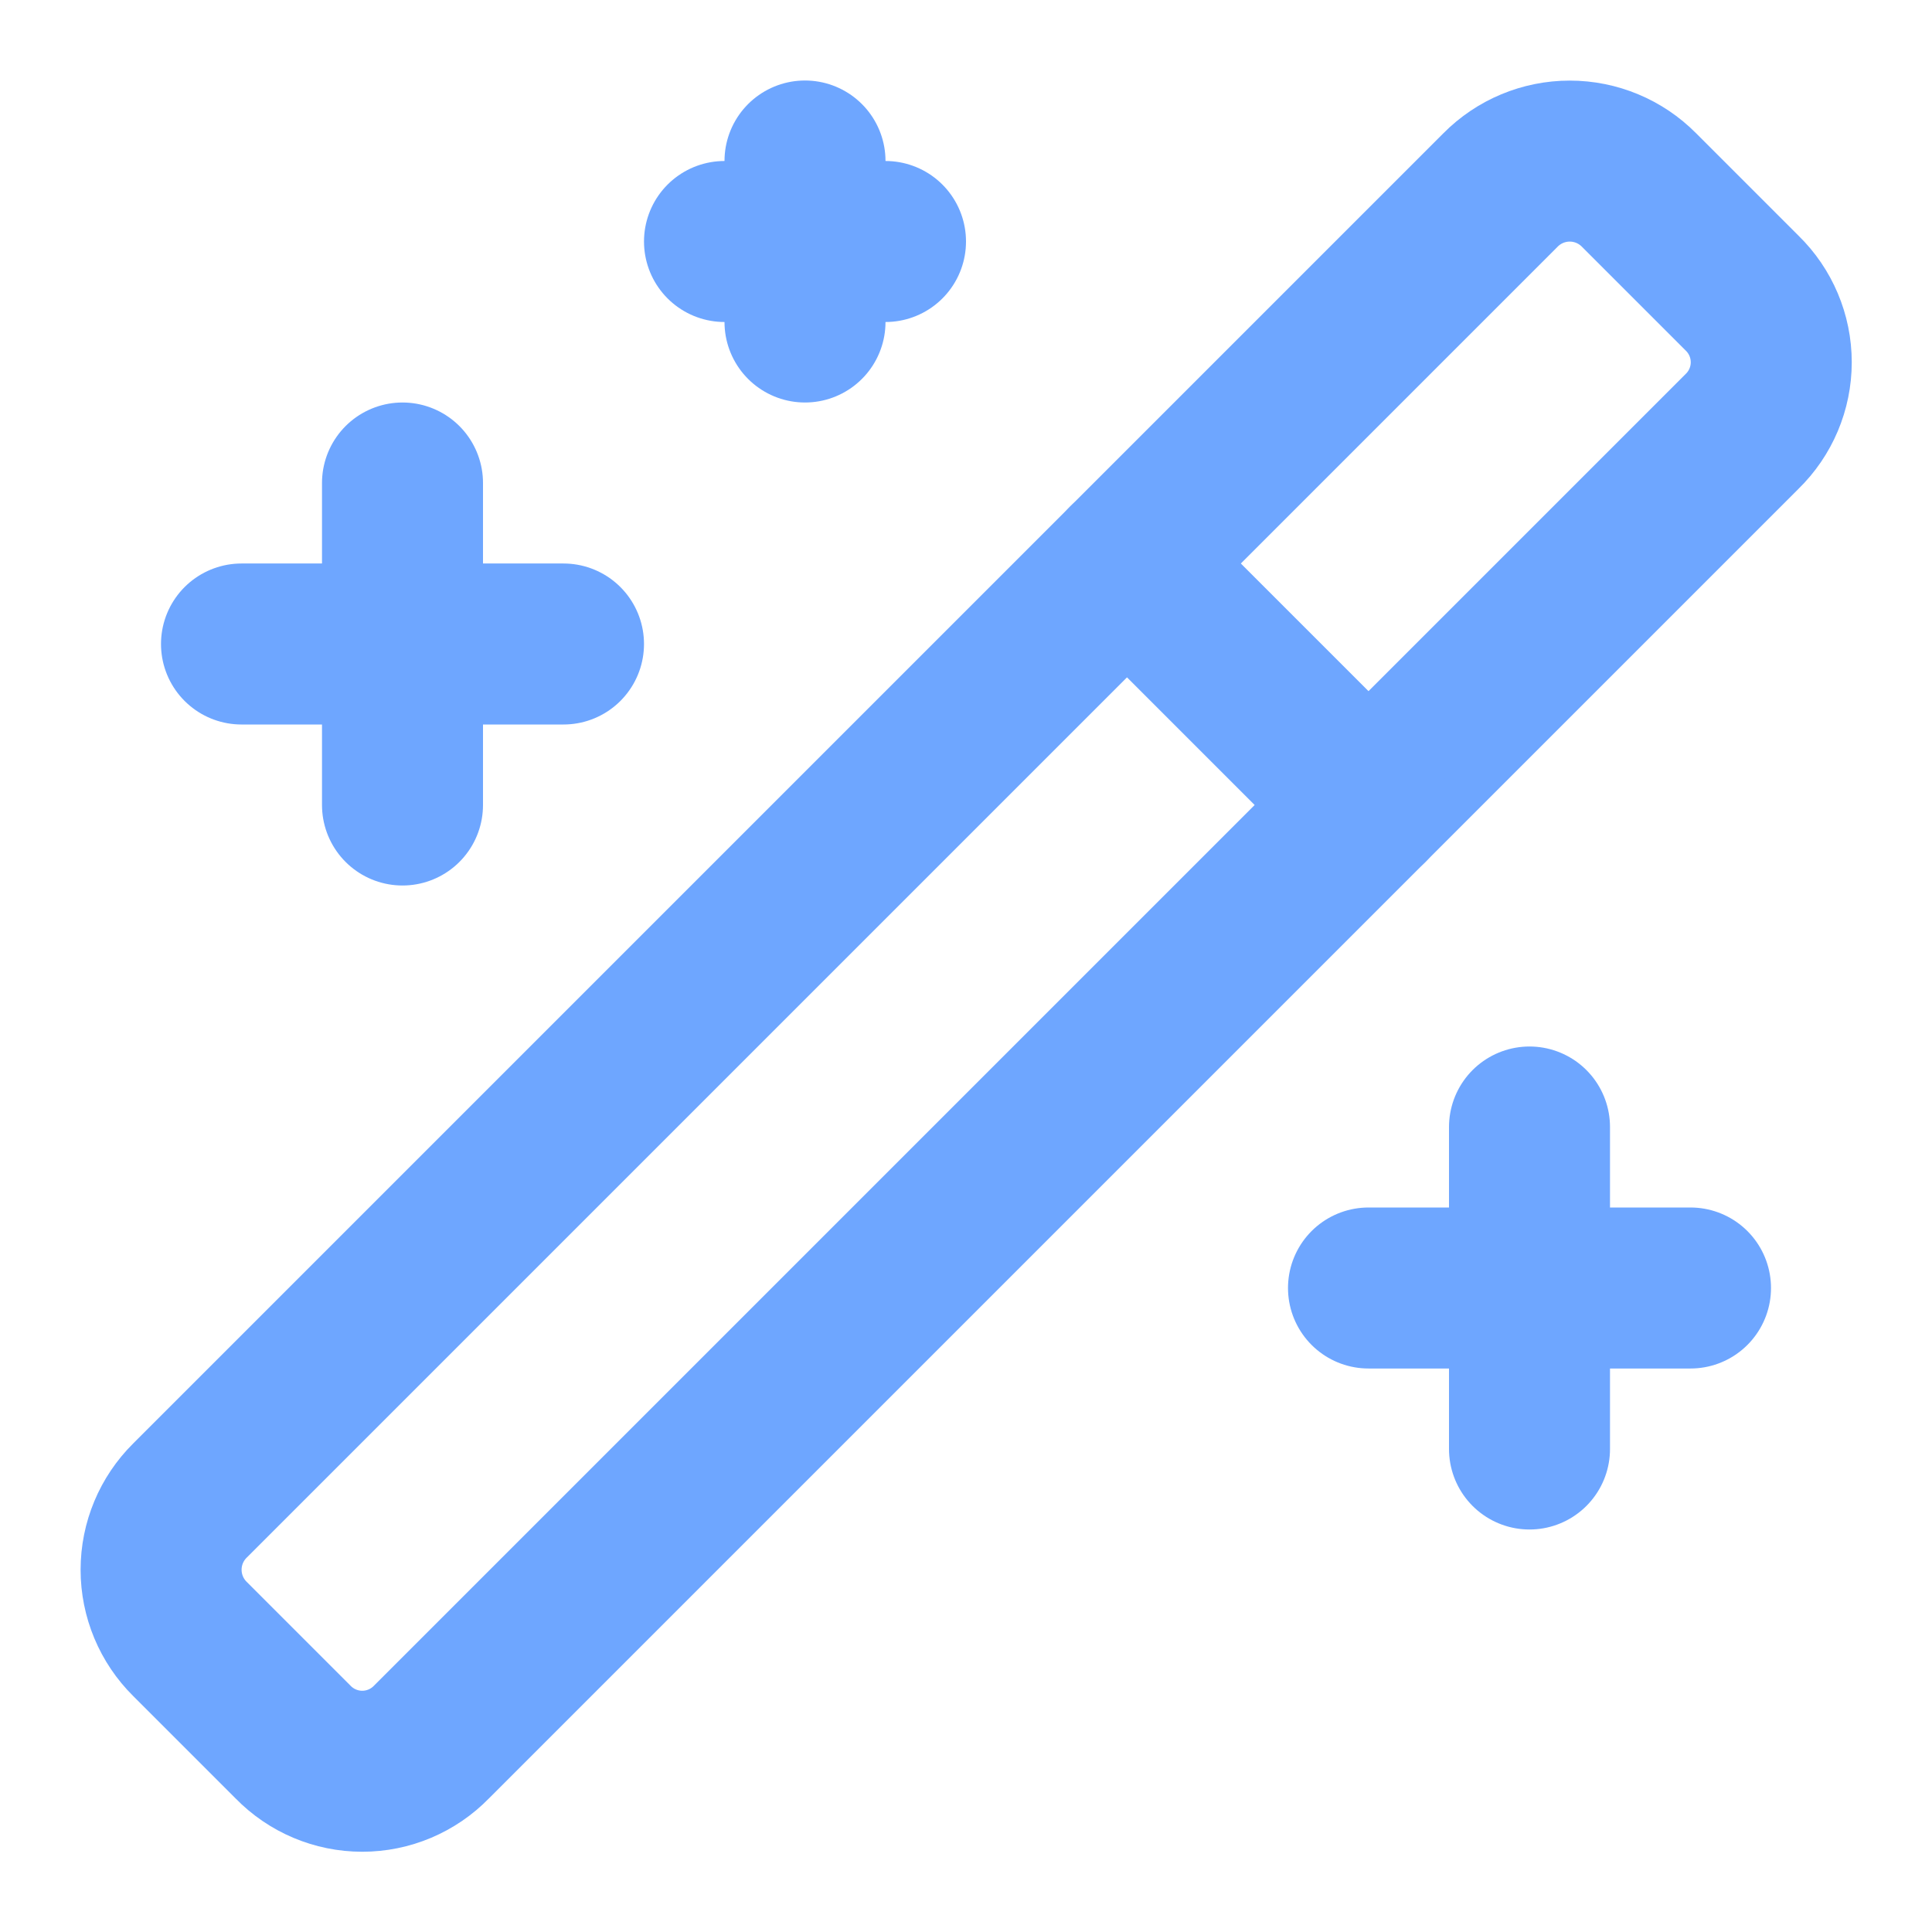
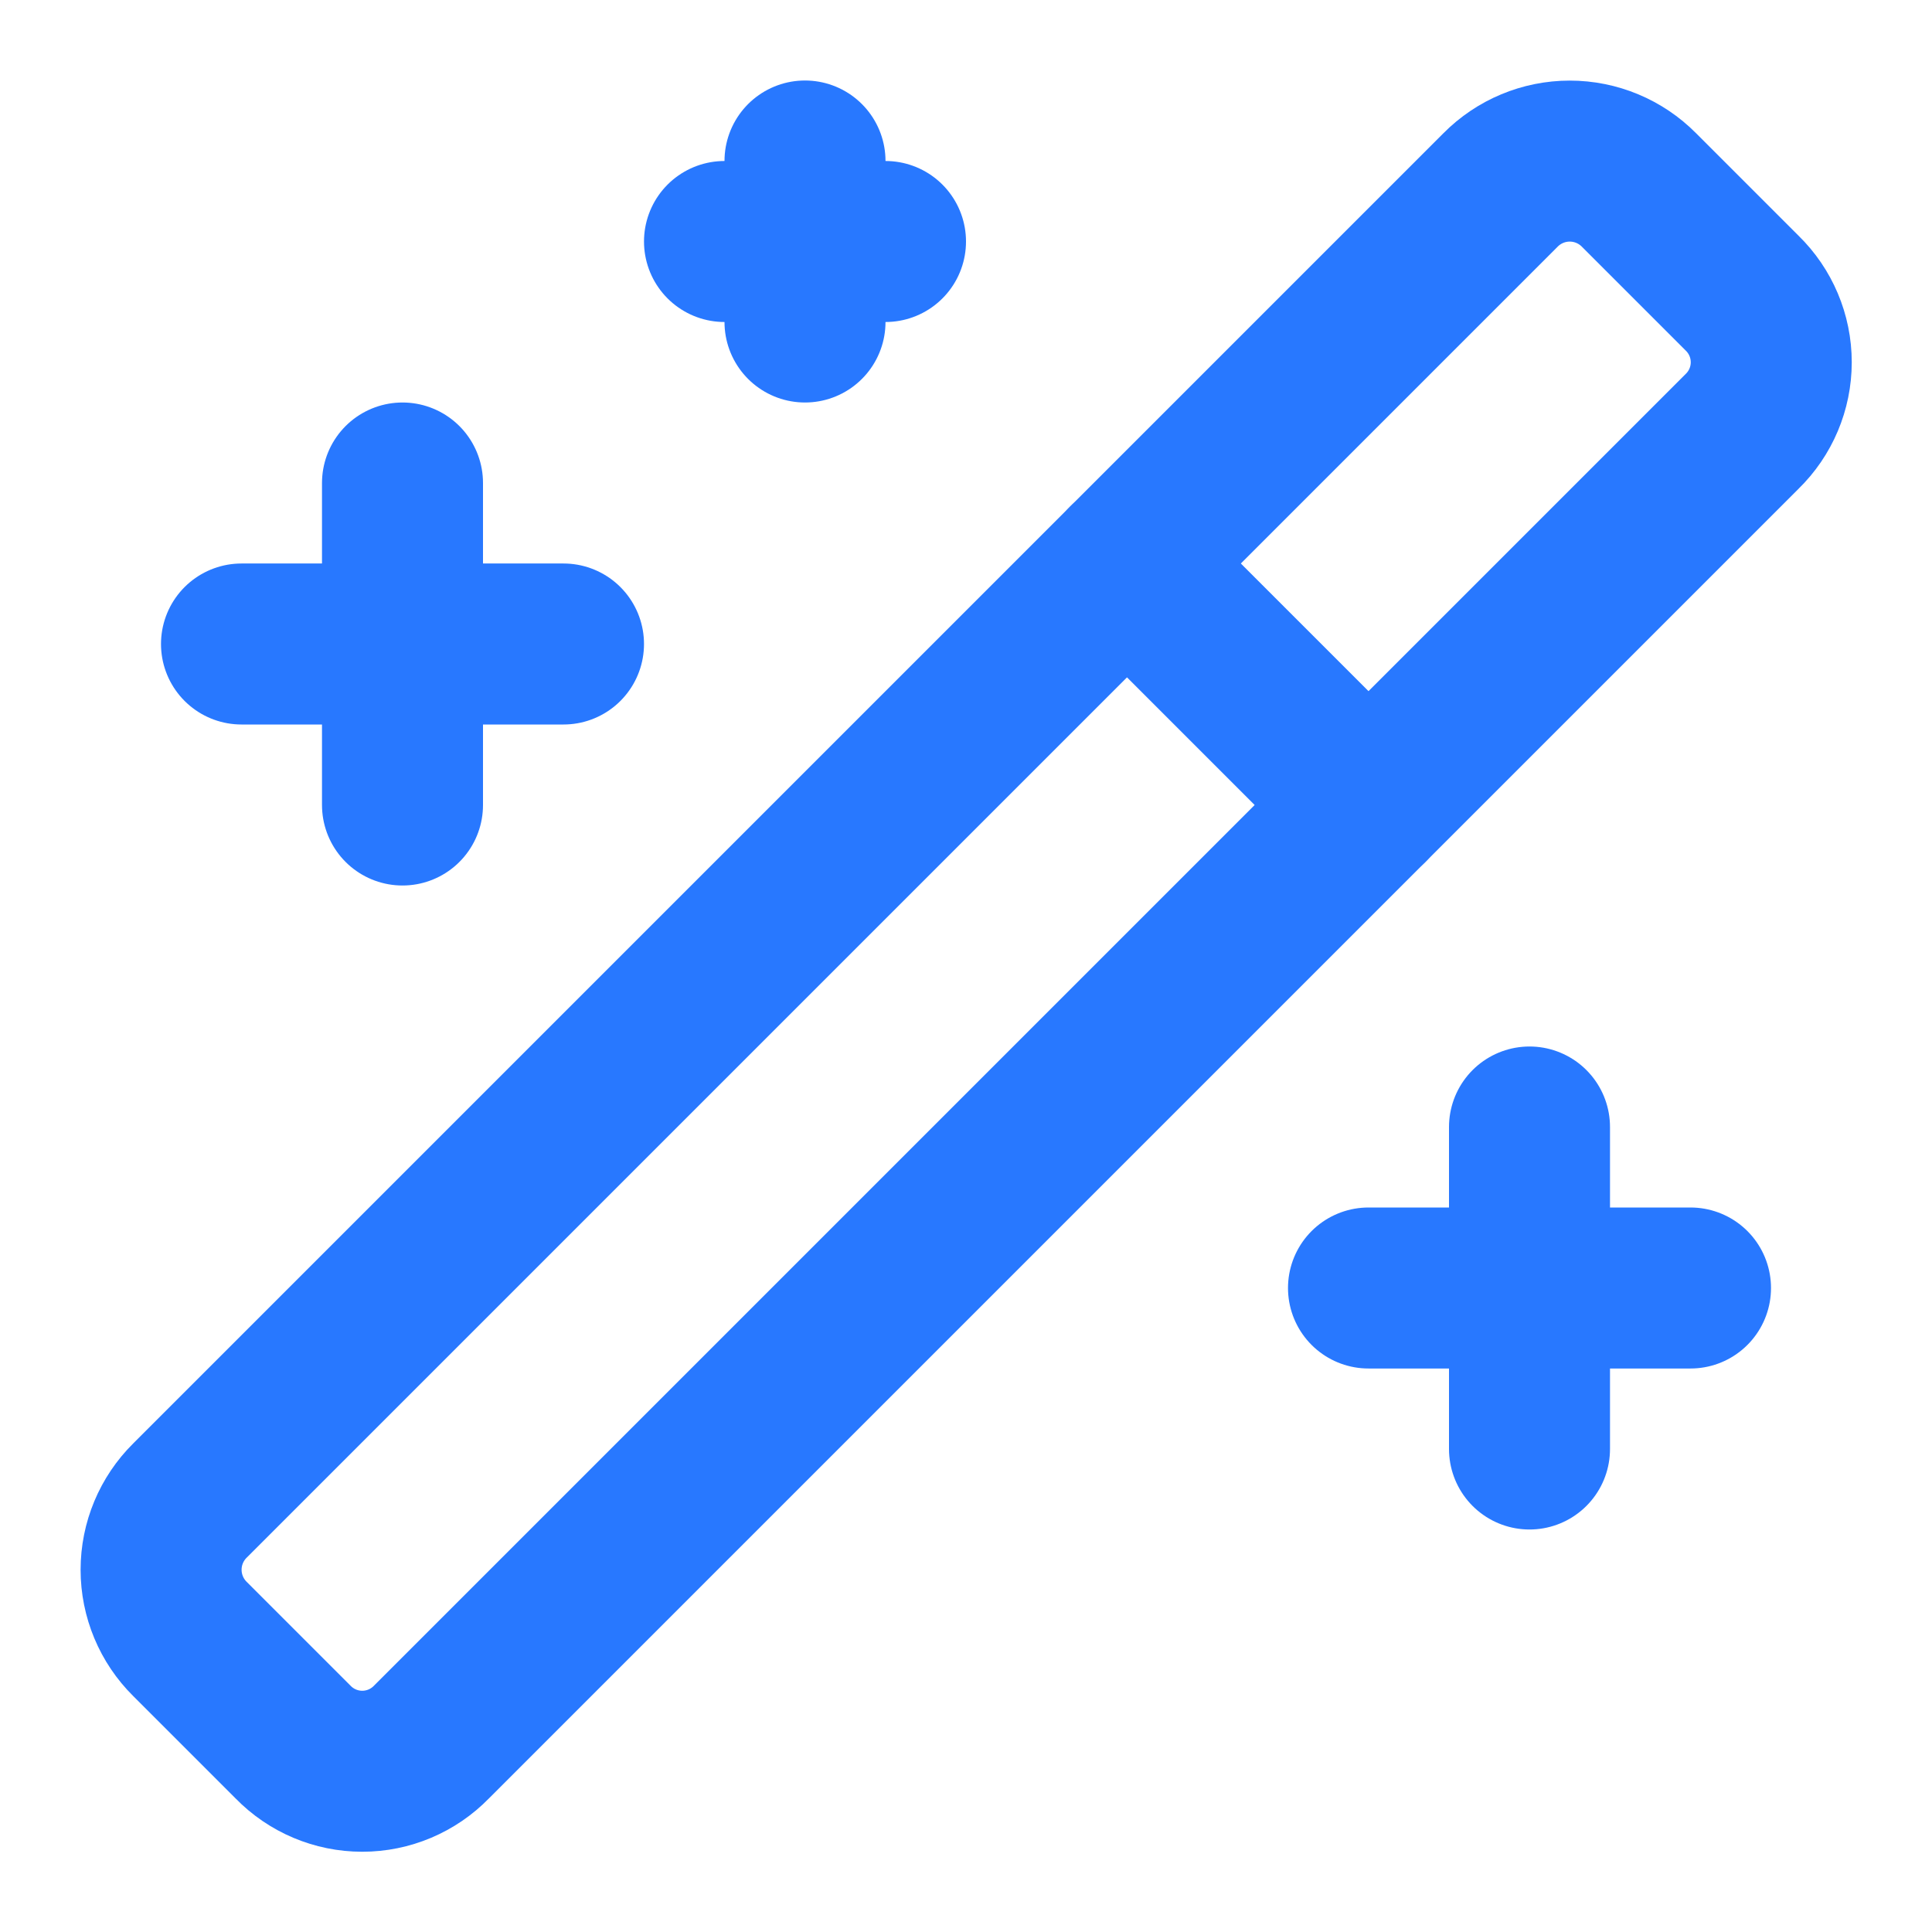
- <svg xmlns="http://www.w3.org/2000/svg" width="24" height="24" viewBox="0 0 24 24" fill="none" stroke="#6ea6ff" stroke-width="2" stroke-linecap="round" stroke-linejoin="round">
+ <svg xmlns="http://www.w3.org/2000/svg" width="24" height="24" viewBox="0 0 24 24" fill="none" stroke="#2878ff" stroke-width="2" stroke-linecap="round" stroke-linejoin="round">
  <path d="m21.64 3.64-1.28-1.28a1.21 1.21 0 0 0-1.72 0L2.36 18.64a1.21 1.21 0 0 0 0 1.72l1.28 1.28a1.2 1.2 0 0 0 1.72 0L21.64 5.36a1.2 1.2 0 0 0 0-1.72" />
  <path d="m14 7 3 3" />
  <path d="M5 6v4" />
  <path d="M19 14v4" />
  <path d="M10 2v2" />
  <path d="M7 8H3" />
  <path d="M21 16h-4" />
  <path d="M11 3H9" />
</svg>
